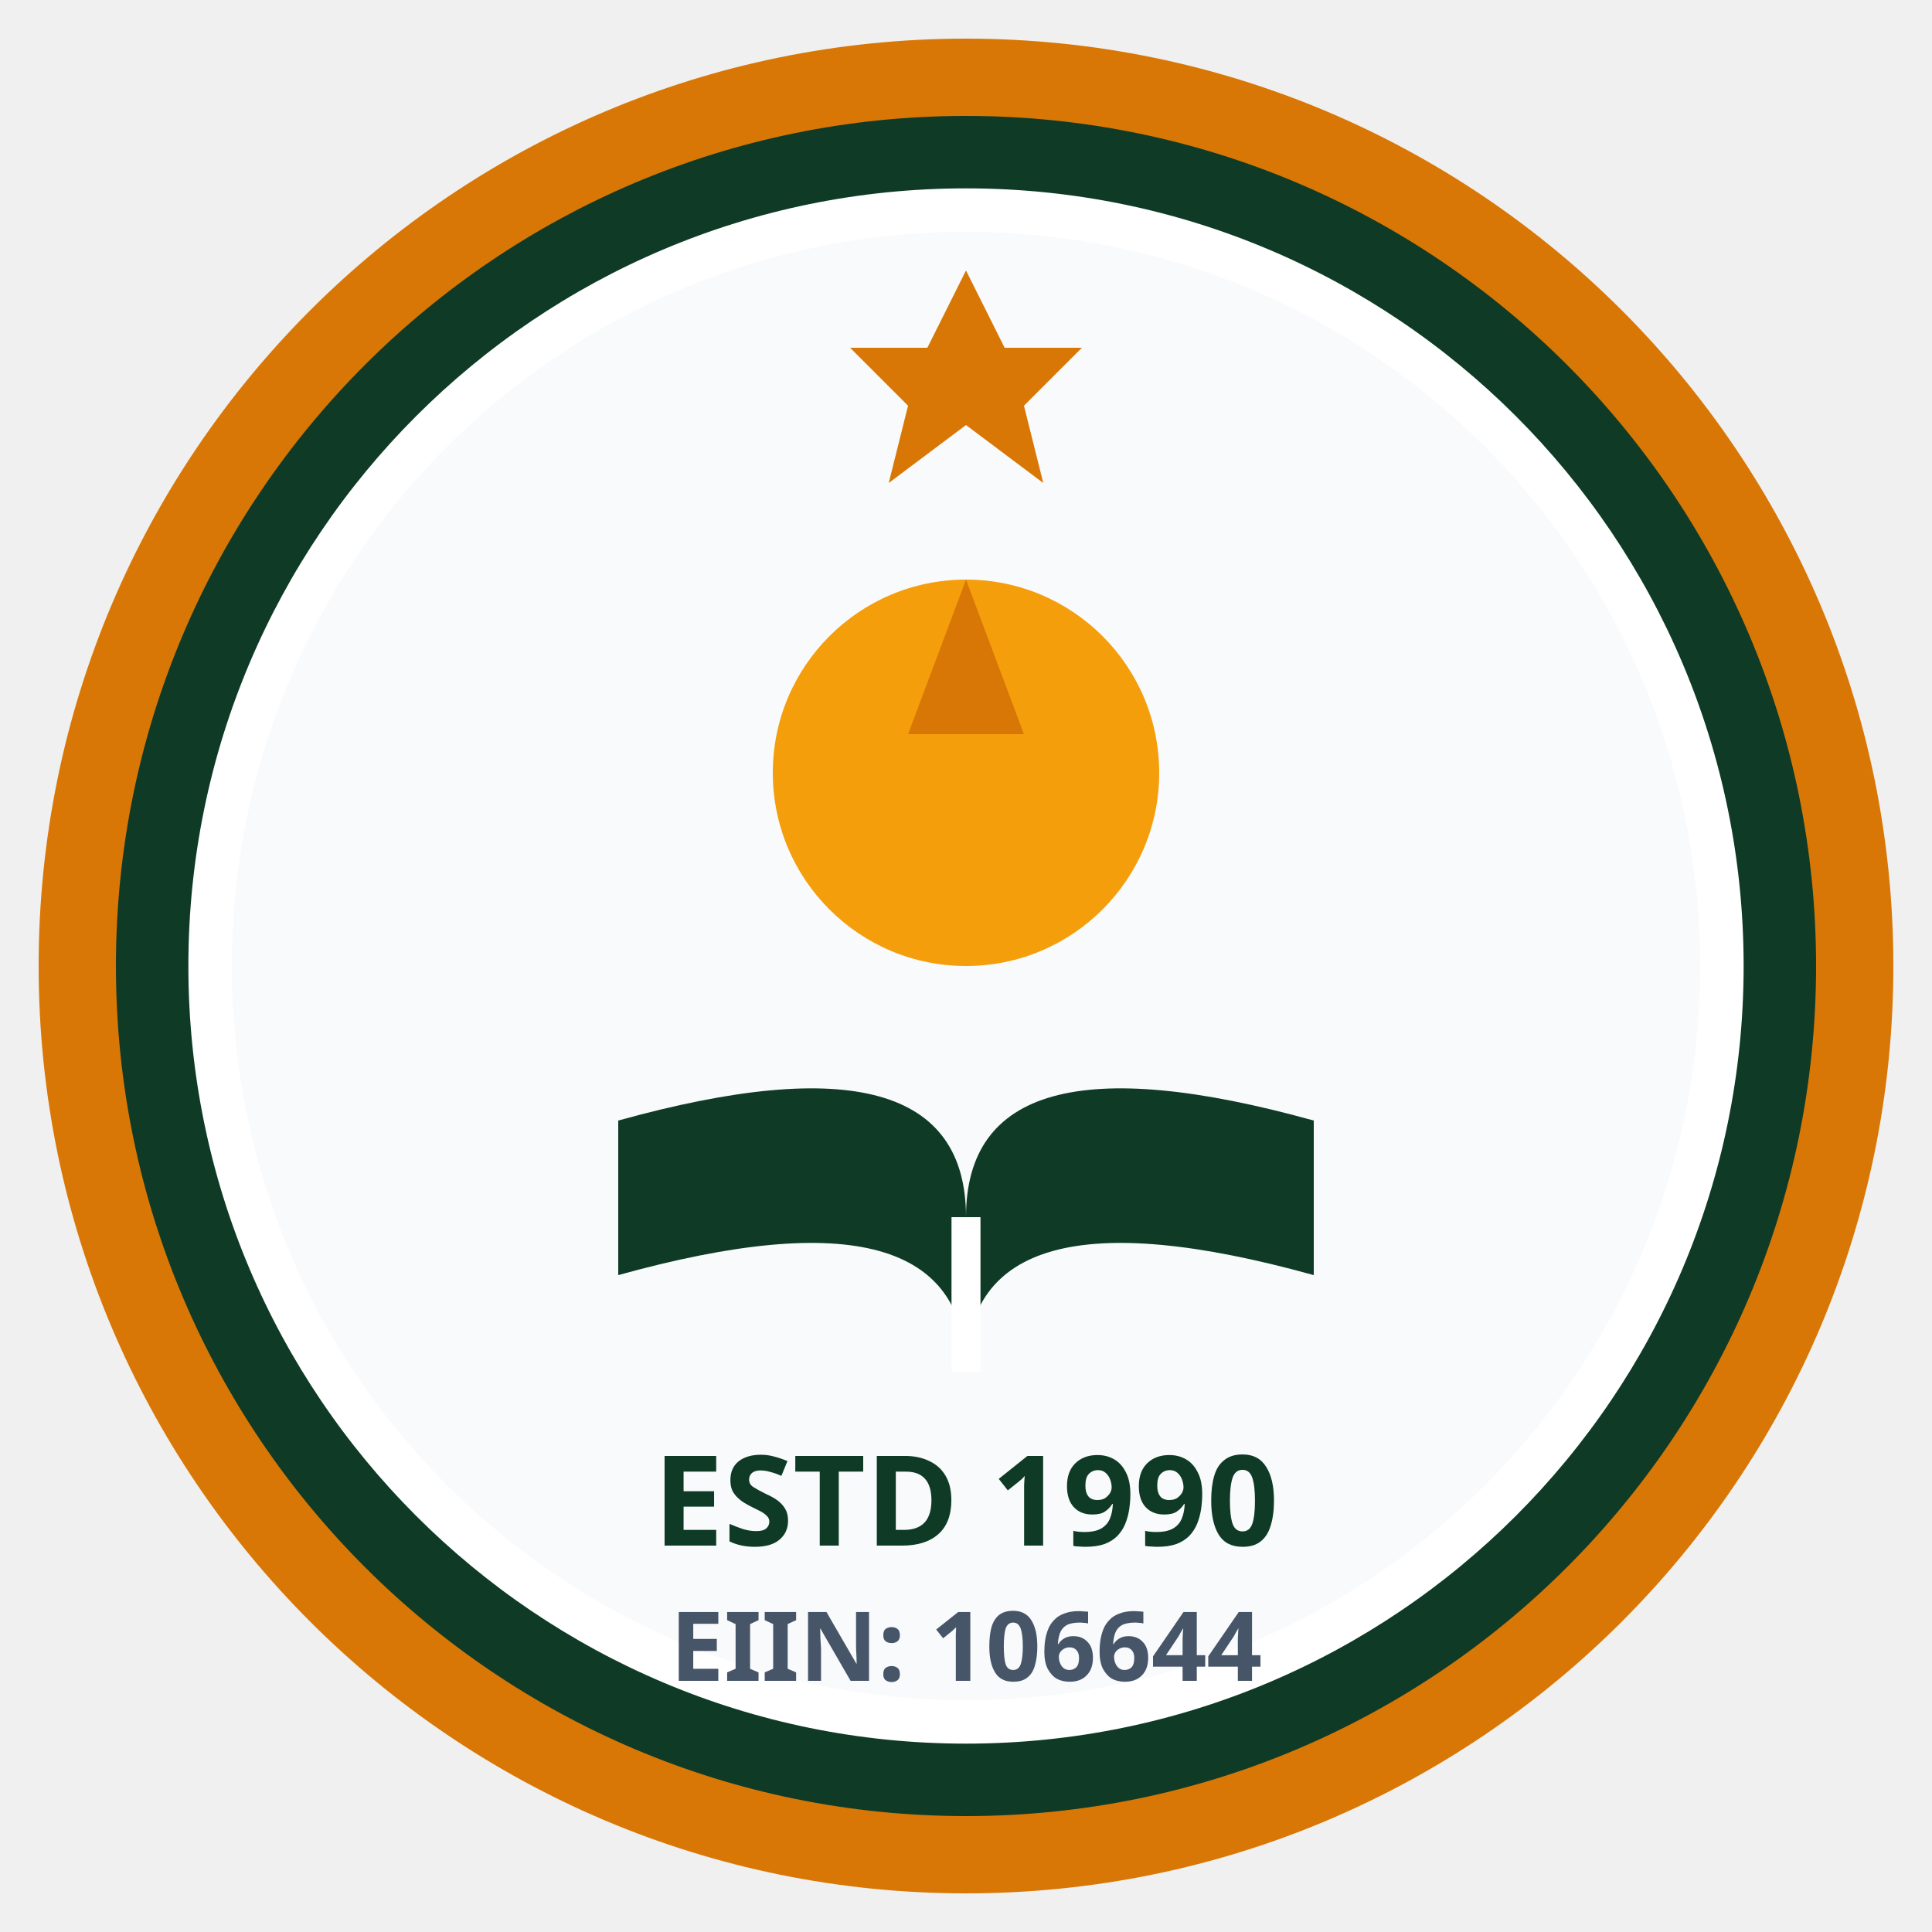
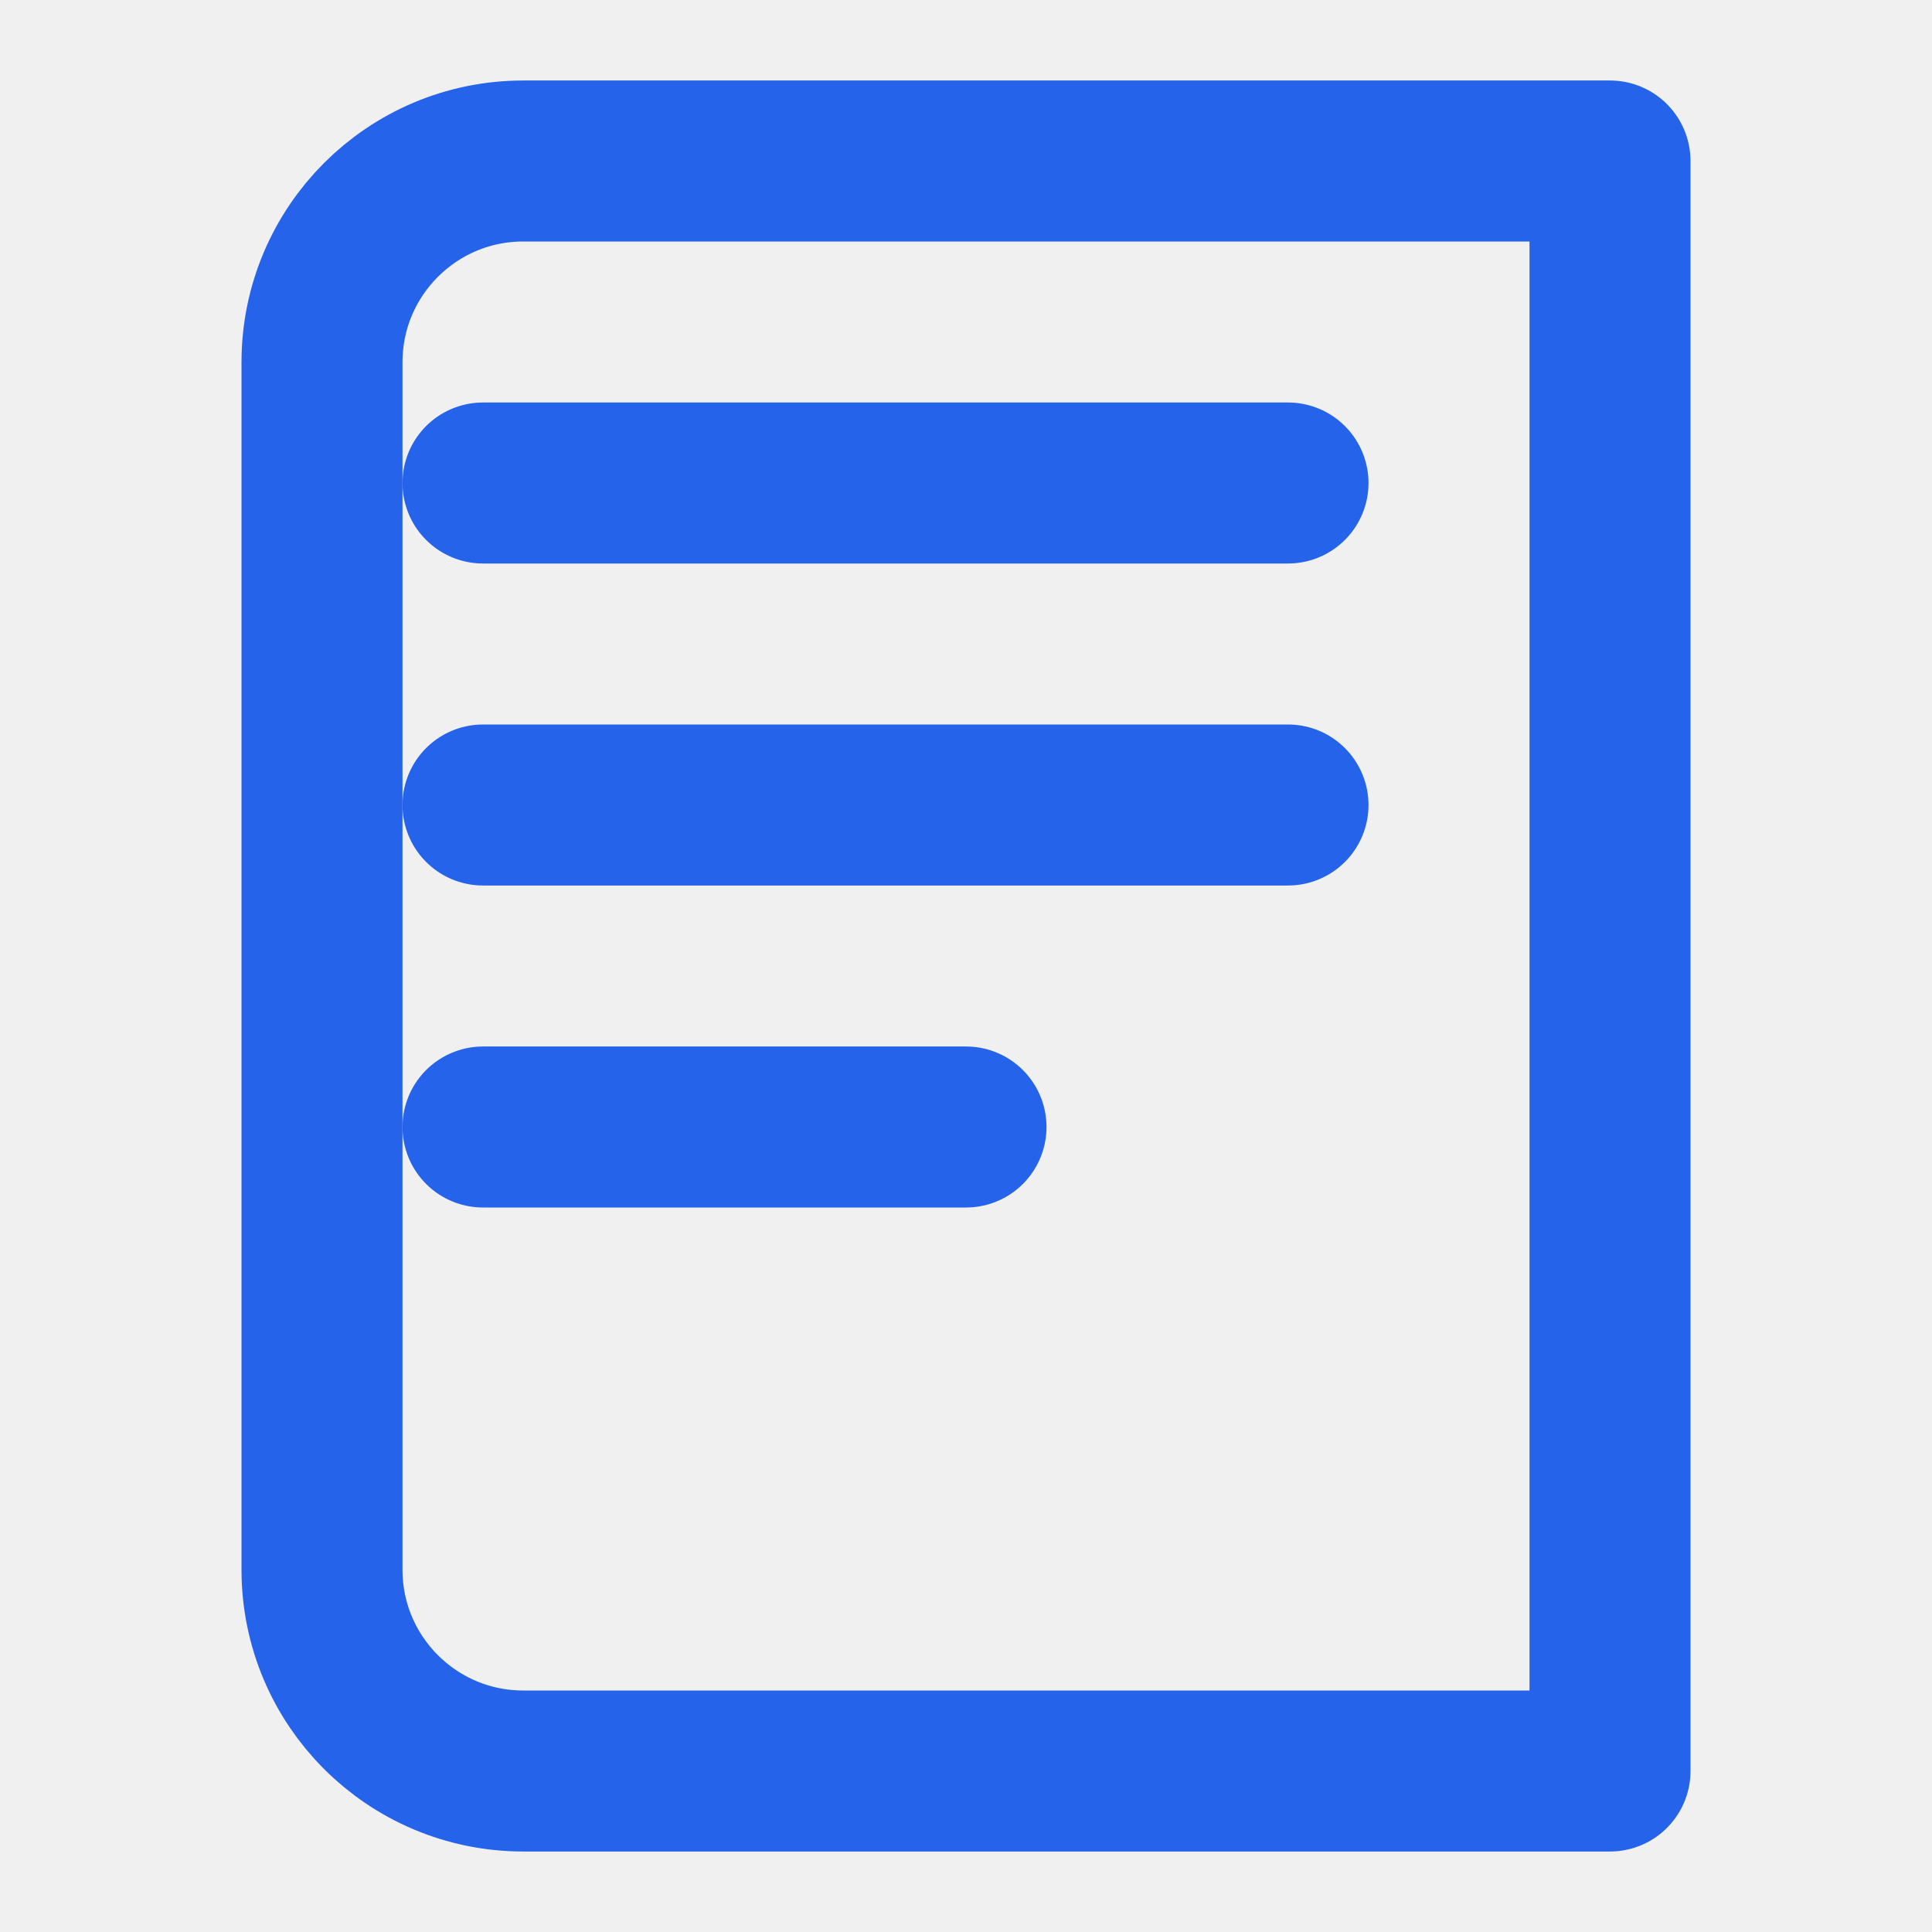
- <svg xmlns="http://www.w3.org/2000/svg" viewBox="0 0 100 100" width="100" height="100">
-   <circle cx="50" cy="50" r="46" fill="#0f3b26" stroke="#d97706" stroke-width="4" />
-   <circle cx="50" cy="50" r="41" fill="#ffffff" stroke="#0f3b26" stroke-width="1.5" />
-   <circle cx="50" cy="50" r="38" fill="#f8fafc" />
-   <circle cx="50" cy="40" r="10" fill="#f59e0b" />
-   <path d="M 32 58 Q 50 53 50 63 Q 50 53 68 58 L 68 66 Q 50 61 50 71 Q 50 61 32 66 Z" fill="#0f3b26" />
-   <path d="M 50 63 L 50 71" stroke="#ffffff" stroke-width="1.5" />
-   <path d="M 50 30 L 53 38 L 47 38 Z" fill="#d97706" />
-   <polygon points="50,14 52,18 56,18 53,21 54,25 50,22 46,25 47,21 44,18 48,18" fill="#d97706" />
-   <text x="50" y="80" text-anchor="middle" font-size="6.5" font-weight="bold" fill="#0f3b26" font-family="sans-serif">ESTD 1990</text>
-   <text x="50" y="87" text-anchor="middle" font-size="5" font-weight="600" fill="#475569" font-family="sans-serif">EIIN: 106644</text>
+ <svg xmlns="http://www.w3.org/2000/svg" viewBox="0 0 24 24" fill="none" stroke="#2563eb" stroke-width="2" stroke-linecap="round" stroke-linejoin="round">
+   <path d="M4 19.5v-15A2.5 2.5 0 0 1 6.5 2H20v20H6.5a2.5 2.5 0 0 1-2.5-2.5Z" />
+   <path d="M6 6h10" />
+   <path d="M6 10h10" />
+   <path d="M6 14h6" />
</svg>
